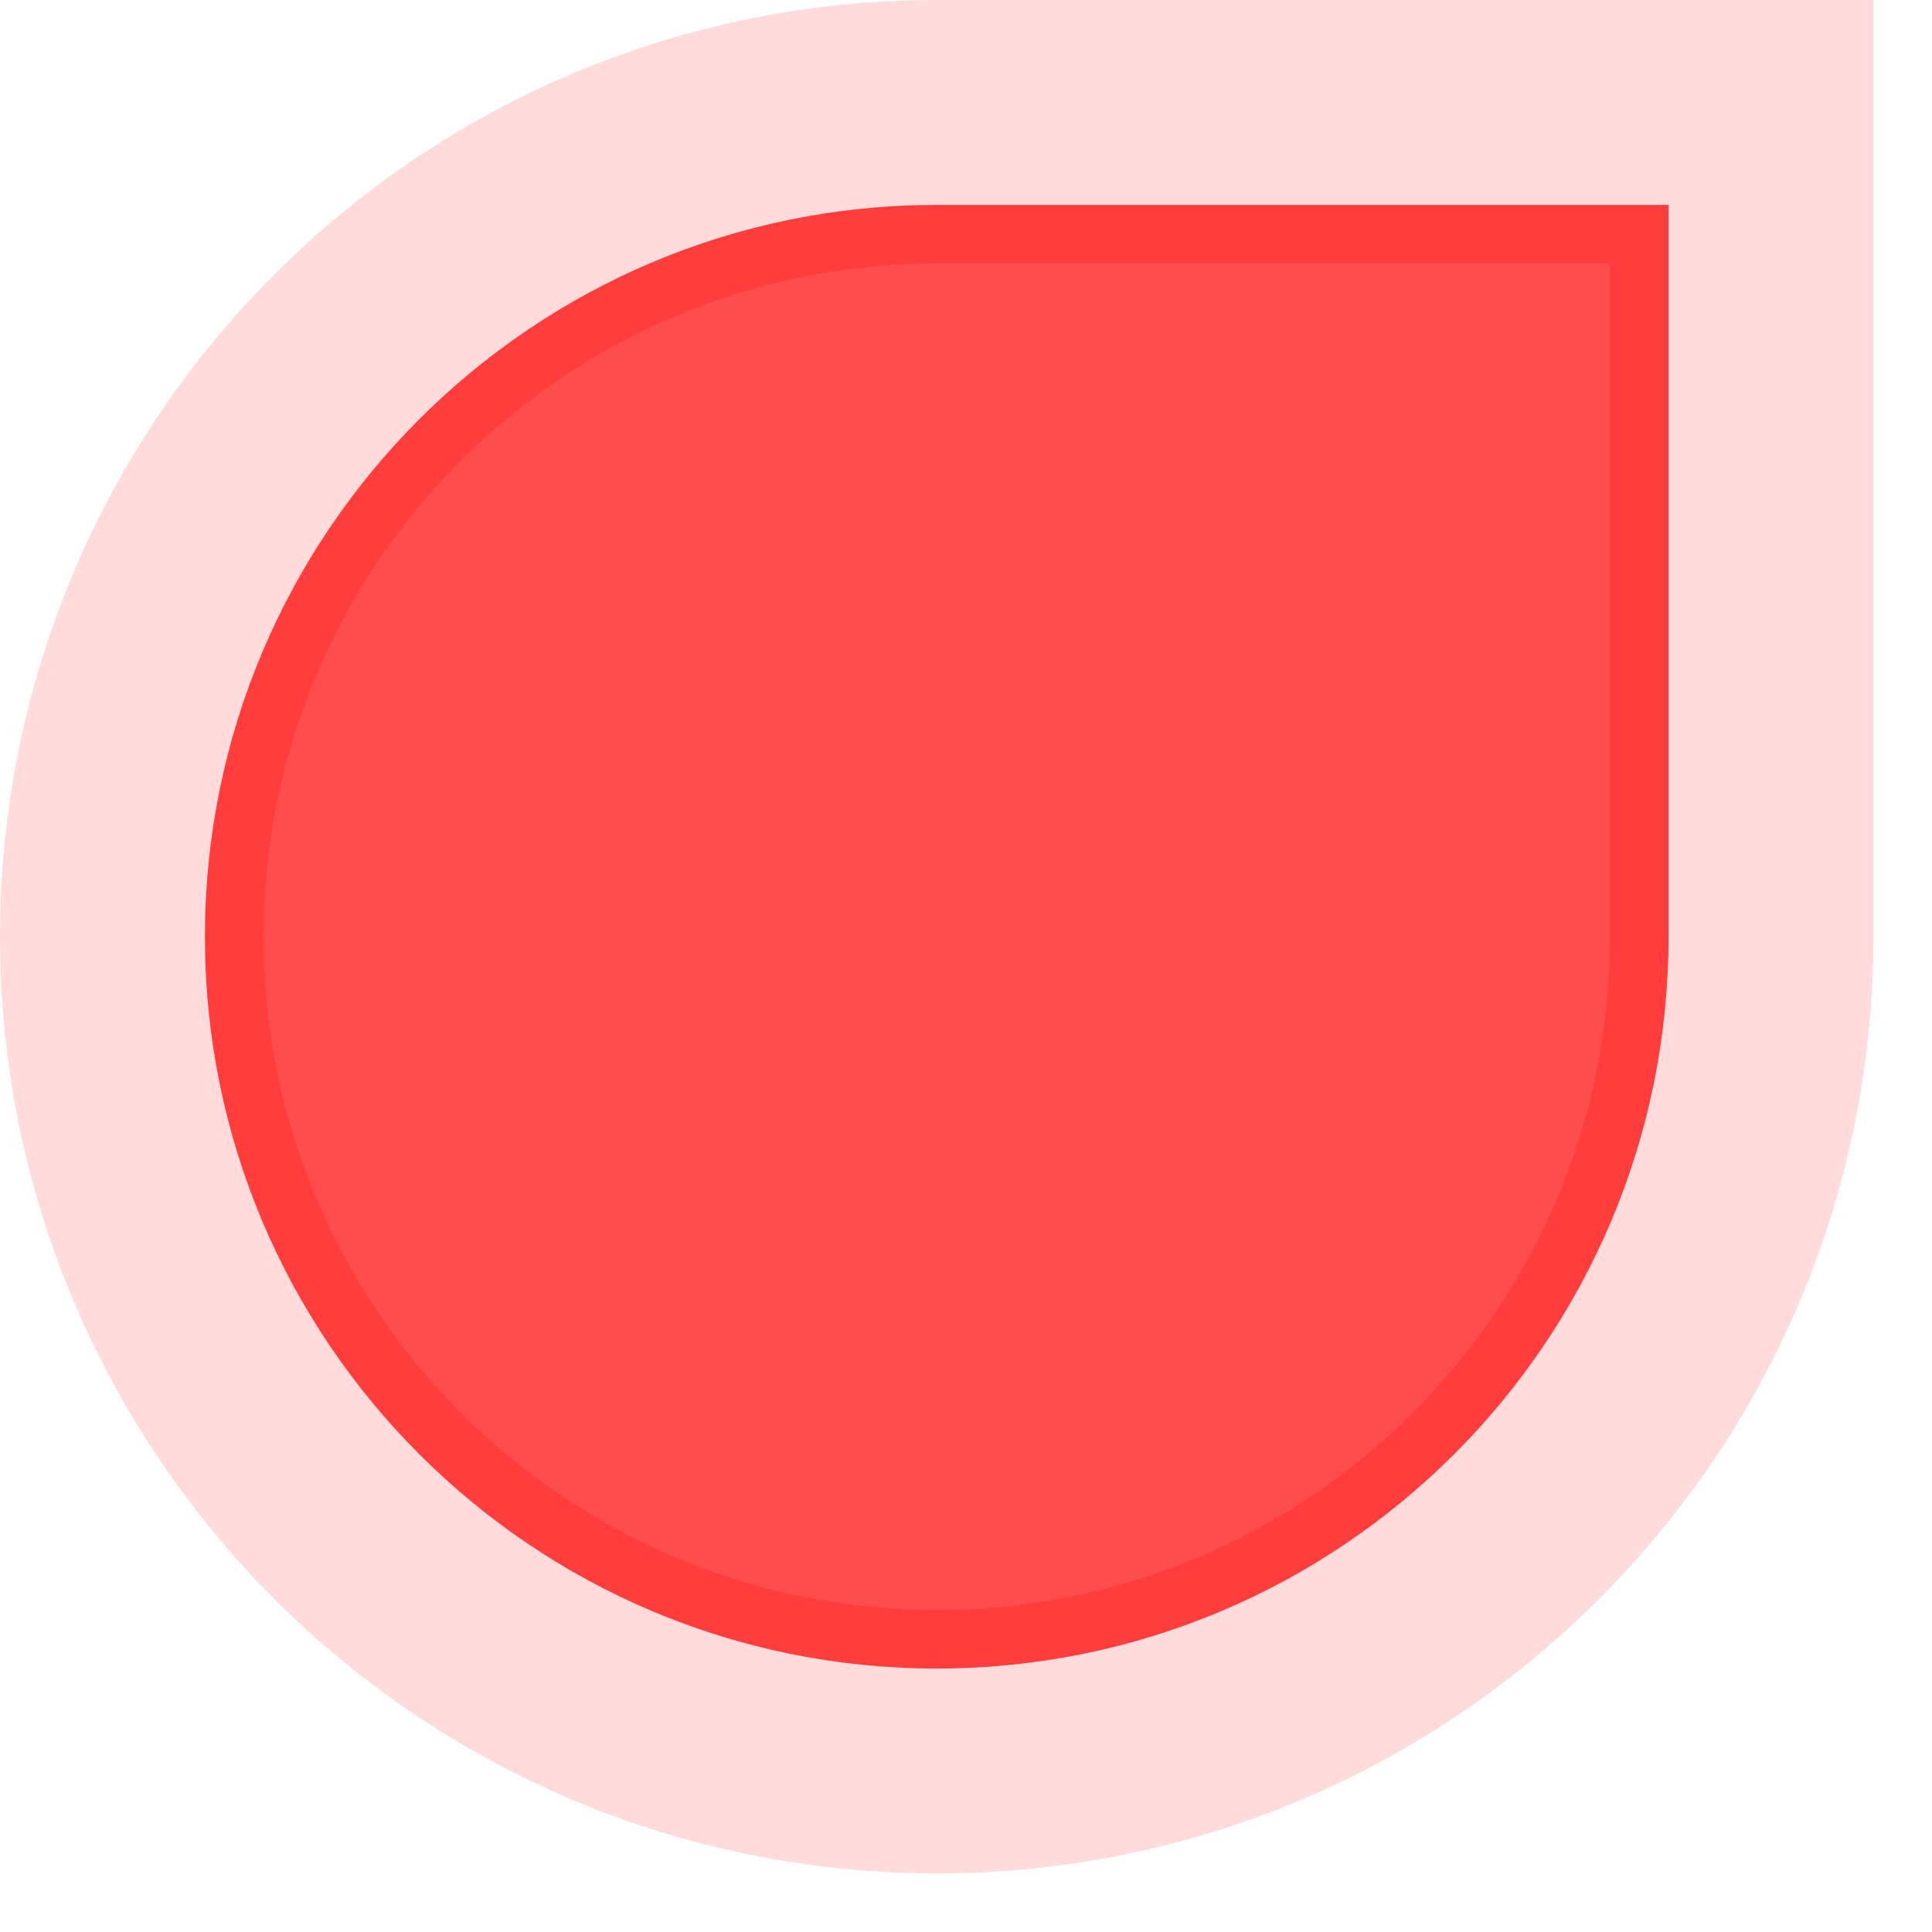
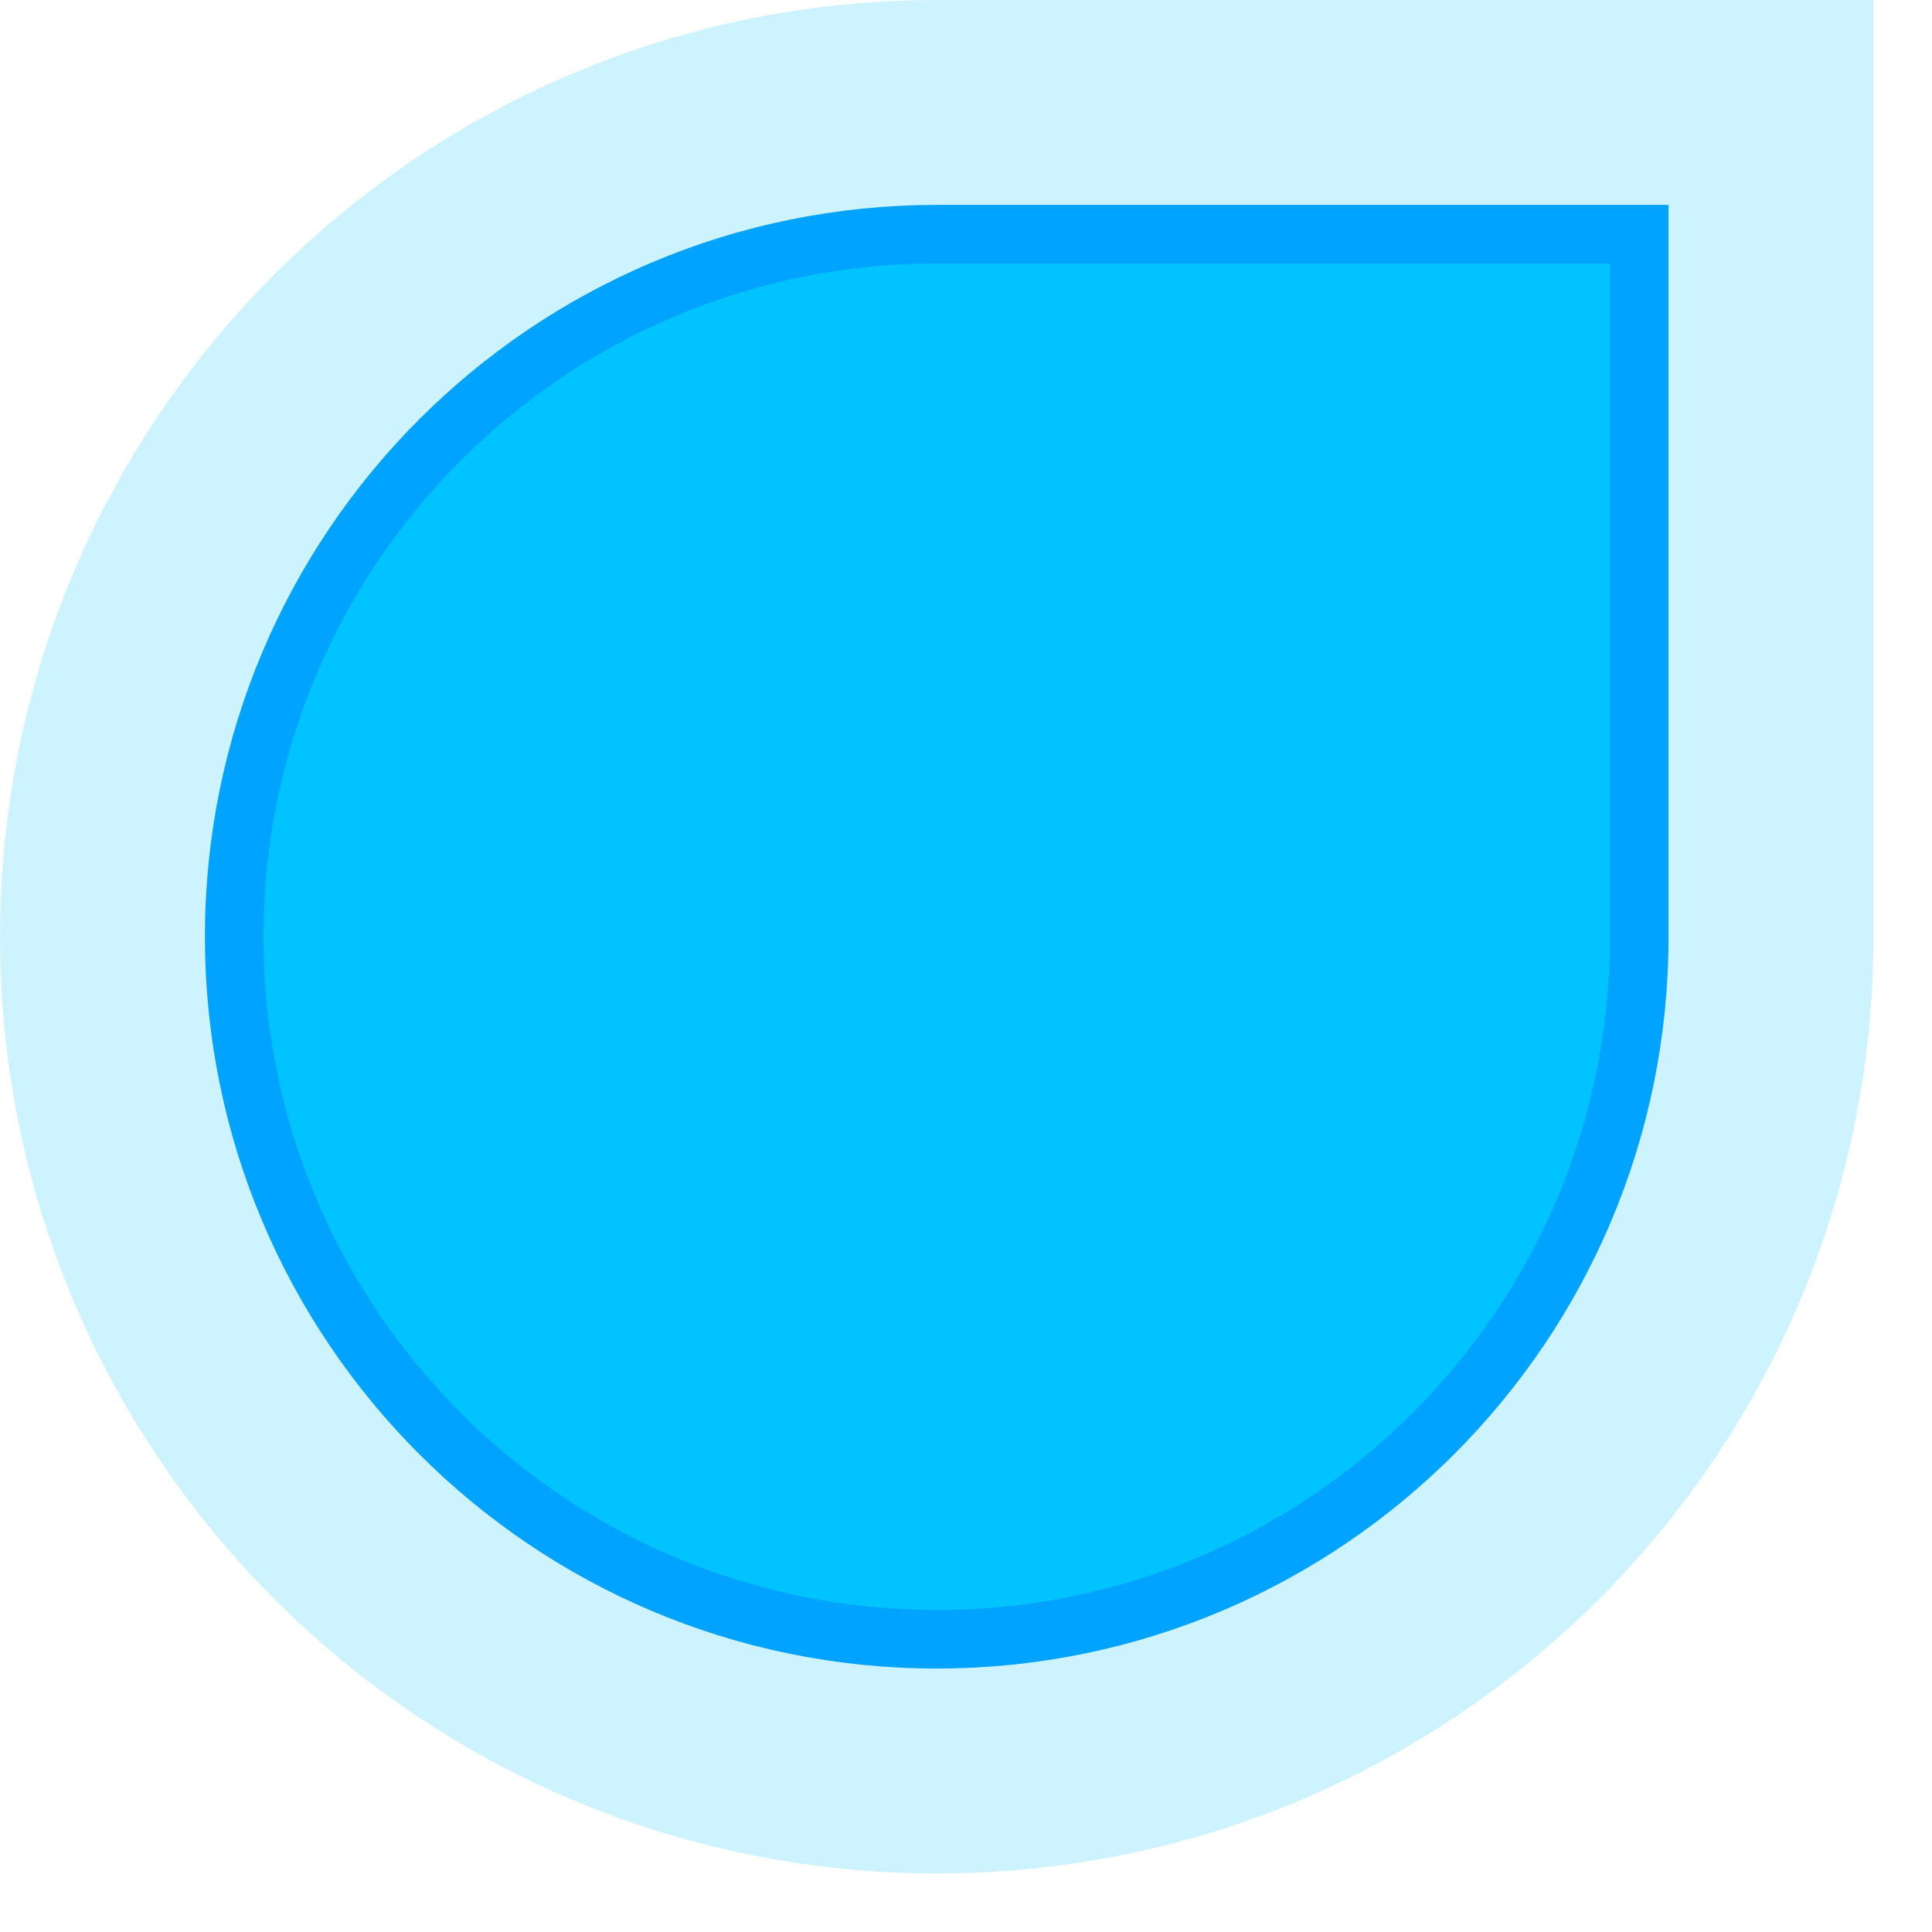
<svg xmlns="http://www.w3.org/2000/svg" xmlns:xlink="http://www.w3.org/1999/xlink" width="34px" height="34px" viewBox="1 1 33 33" version="1.1">
  <defs>
    <path d="M17,5 C23.627,5 29,10.373 29,17 L29,29 L17,29 C10.373,29 5,23.627 5,17 C5,10.373 10.373,5 17,5 Z" id="path-1" />
  </defs>
  <g id="Bottom-Left-Handle" stroke="none" stroke-width="1" fill="none" fill-rule="evenodd">
    <g id="Bottom-Left" transform="translate(17, 17) scale(1, -1) translate(-17, -17) ">
-       <use stroke="#FF4C4C33" stroke-width="8" xlink:href="#path-1" />
+       <use stroke="#00c3ff33" stroke-width="8" xlink:href="#path-1" />
      <use fill="black" fill-opacity="1" filter="url(#filter-2)" xlink:href="#path-1" />
-       <use stroke="#FF3D3D" stroke-width="1" fill="#FF4C4C" fill-rule="evenodd" xlink:href="#path-1" />
+       <use stroke="#00a3ff" stroke-width="1" fill="#00c3ff" fill-rule="evenodd" xlink:href="#path-1" />
    </g>
  </g>
</svg>
